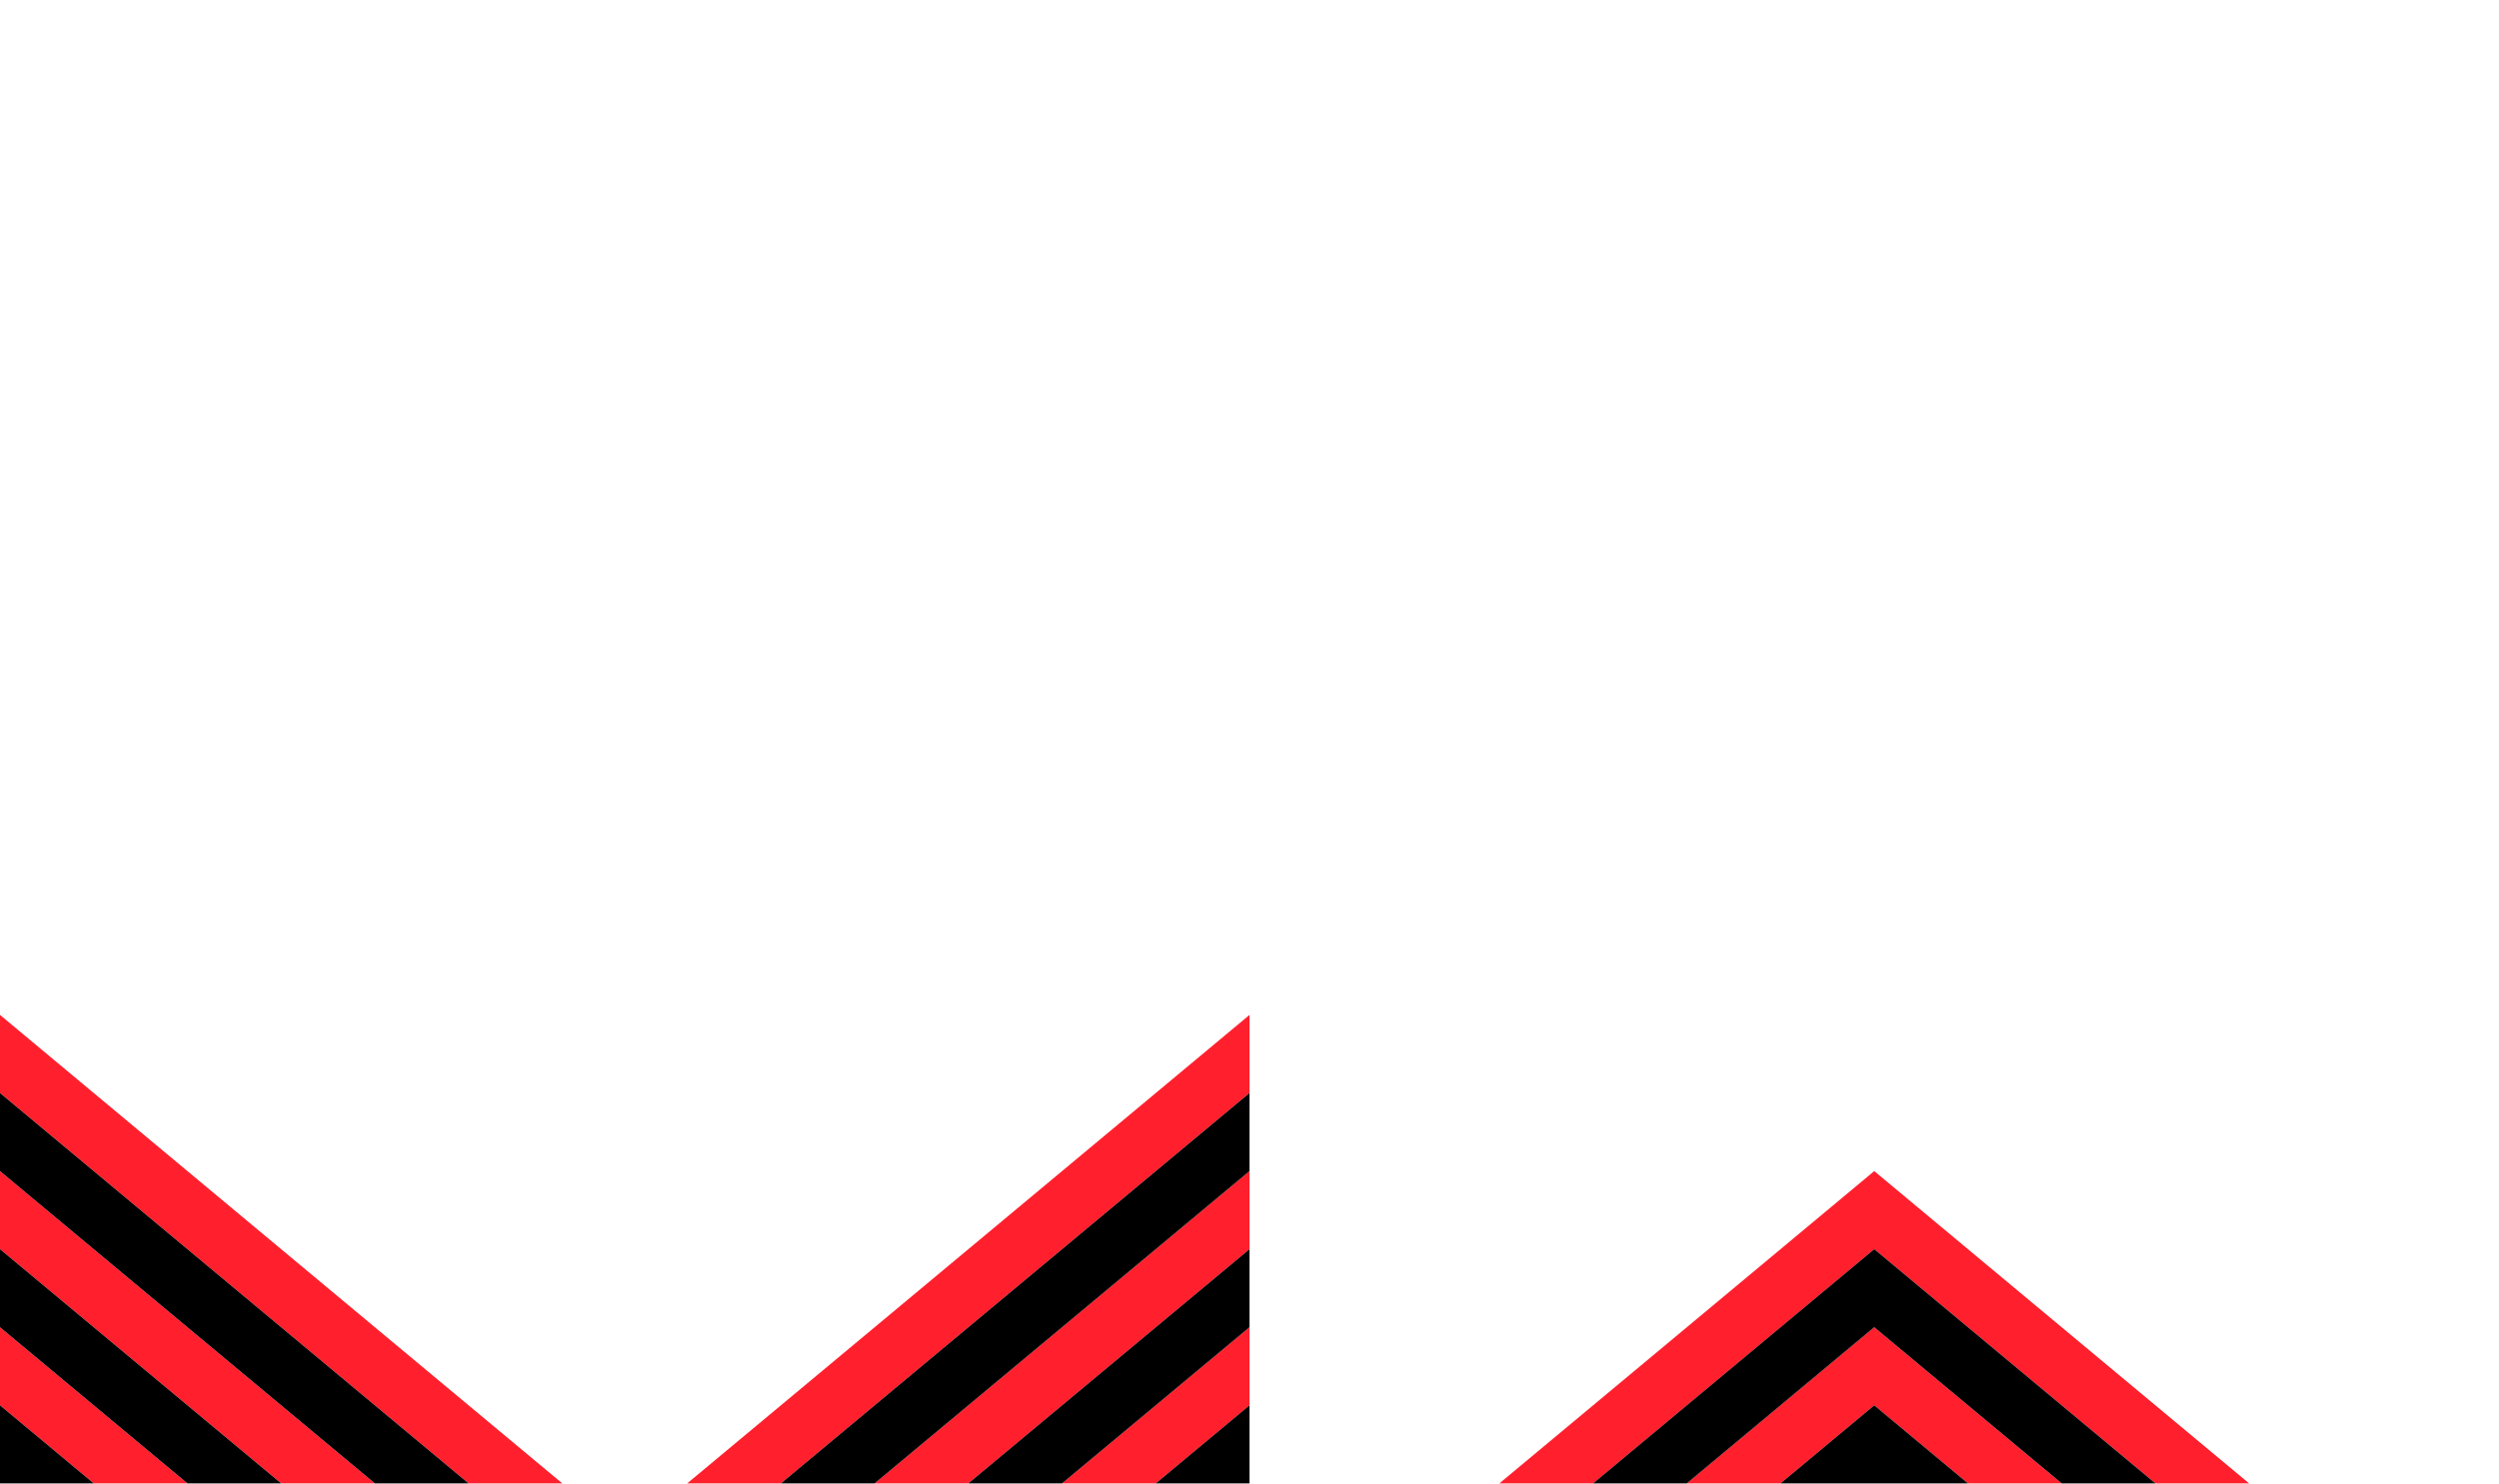
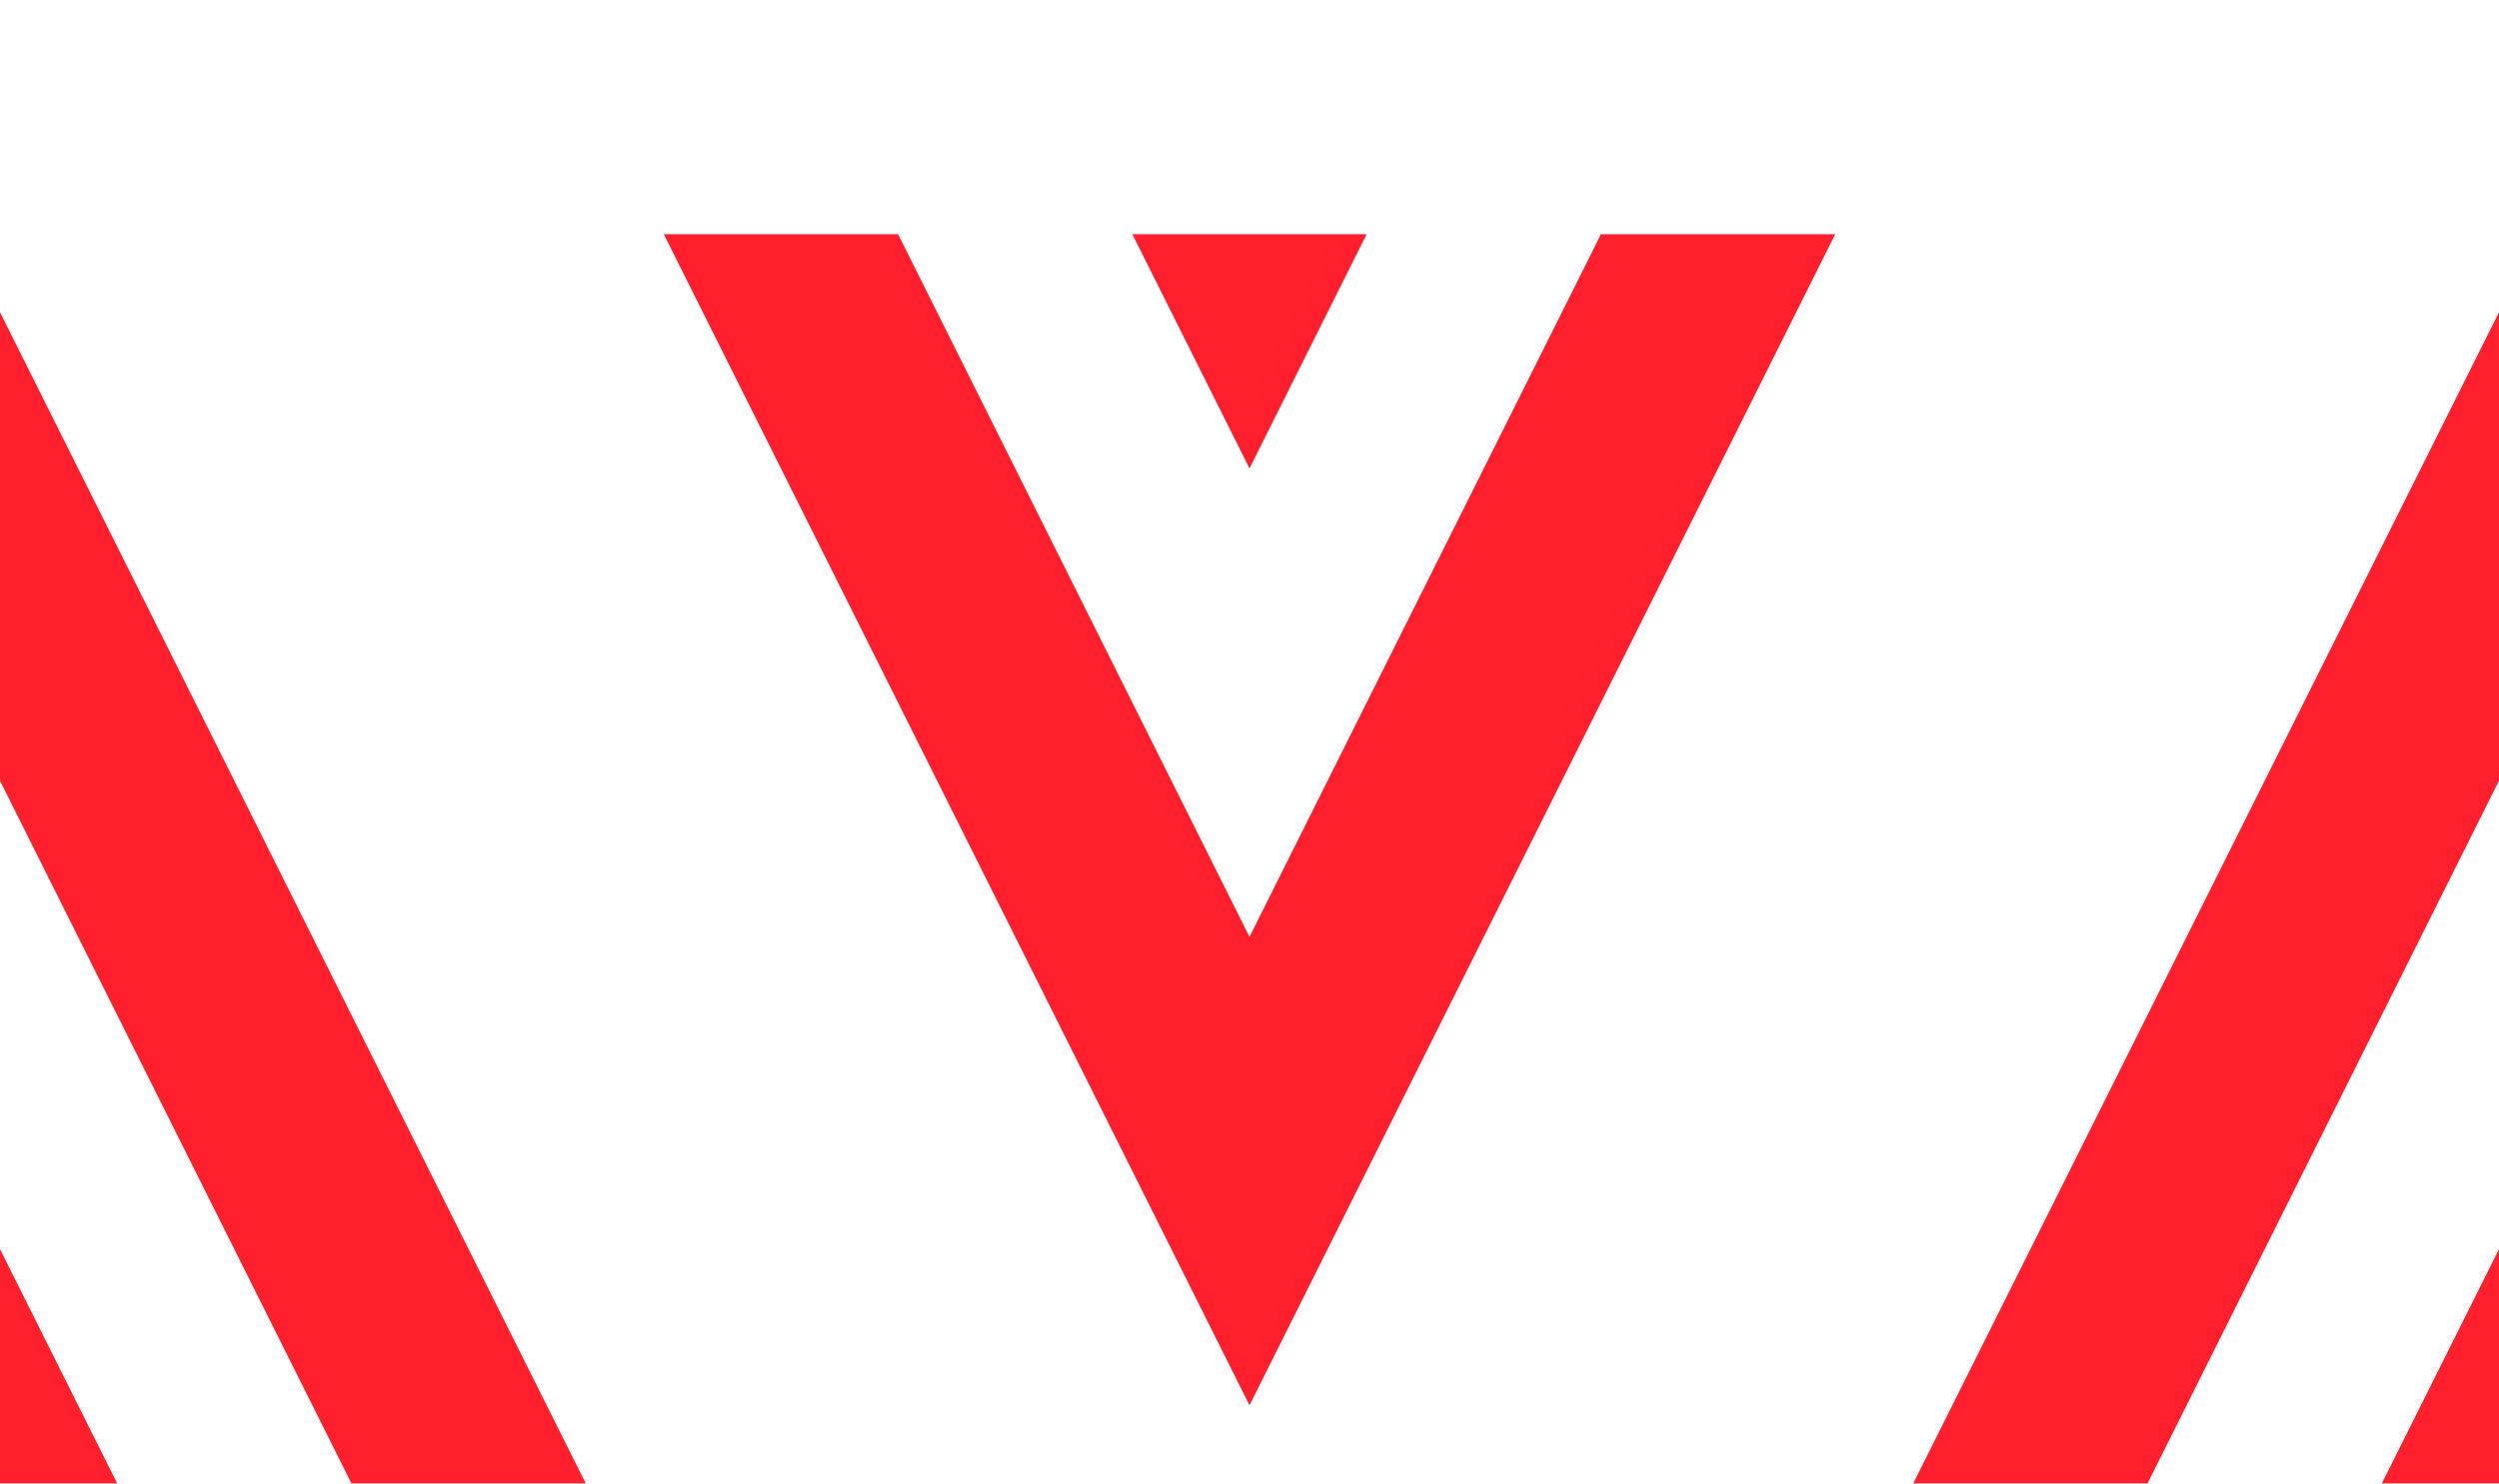
<svg xmlns="http://www.w3.org/2000/svg" width="192" height="114" viewBox="0 0 192 114">
  <defs>
    <clipPath id="pin">
      <rect width="192" height="18" />
    </clipPath>
    <clipPath id="cone">
      <rect y="18" width="192" height="96" />
    </clipPath>
  </defs>
  <g clip-path="url(#pin)" />
  <g clip-path="url(#cone)">
    <g transform="translate(0,18)">
      <defs>
-         <clipPath id="rb96_0">
+         <clipPath id="rl0_36">
          <rect x="0" y="0" width="96" height="96" />
        </clipPath>
      </defs>
-       <g clip-path="url(#rb96_0)">
-         <polygon points="0,96 48,136 96,96 96,102 48,142 0,102" fill="#ff1f2d" />
-         <polygon points="0,102 48,142 96,102 96,108 48,148 0,108" fill="#000" />
+       <g clip-path="url(#rl0_36)">
+         <polygon points="51,0 69,0 117,96 99,96" fill="#ff1f2d" />
      </g>
      <defs>
-         <clipPath id="rb96_1">
+         <clipPath id="rl1_-36">
          <rect x="96" y="0" width="96" height="96" />
        </clipPath>
      </defs>
-       <g clip-path="url(#rb96_1)">
-         <polygon points="96,136 144,96 192,136 192,142 144,102 96,142" fill="#ff1f2d" />
-         <polygon points="96,142 144,102 192,142 192,148 144,108 96,148" fill="#000" />
+       <g clip-path="url(#rl1_-36)">
+         <polygon points="123,0 141,0 93,96 75,96" fill="#ff1f2d" />
      </g>
      <defs>
-         <clipPath id="rb84_0">
+         <clipPath id="rl0_-36">
          <rect x="0" y="0" width="96" height="96" />
        </clipPath>
      </defs>
-       <g clip-path="url(#rb84_0)">
-         <polygon points="0,84 48,124 96,84 96,90 48,130 0,90" fill="#ff1f2d" />
-         <polygon points="0,90 48,130 96,90 96,96 48,136 0,96" fill="#000" />
+       <g clip-path="url(#rl0_-36)">
+         <polygon points="-21,0 -3,0 45,96 27,96" fill="#ff1f2d" />
      </g>
      <defs>
-         <clipPath id="rb84_1">
+         <clipPath id="rl1_36">
          <rect x="96" y="0" width="96" height="96" />
        </clipPath>
      </defs>
-       <g clip-path="url(#rb84_1)">
-         <polygon points="96,124 144,84 192,124 192,130 144,90 96,130" fill="#ff1f2d" />
-         <polygon points="96,130 144,90 192,130 192,136 144,96 96,136" fill="#000" />
+       <g clip-path="url(#rl1_36)">
+         <polygon points="195,0 213,0 165,96 147,96" fill="#ff1f2d" />
      </g>
      <defs>
-         <clipPath id="rb72_0">
+         <clipPath id="rl0_72">
          <rect x="0" y="0" width="96" height="96" />
        </clipPath>
      </defs>
-       <g clip-path="url(#rb72_0)">
-         <polygon points="0,72 48,112 96,72 96,78 48,118 0,78" fill="#ff1f2d" />
-         <polygon points="0,78 48,118 96,78 96,84 48,124 0,84" fill="#000" />
+       <g clip-path="url(#rl0_72)">
+         <polygon points="87,0 105,0 153,96 135,96" fill="#ff1f2d" />
      </g>
      <defs>
-         <clipPath id="rb72_1">
+         <clipPath id="rl1_-72">
          <rect x="96" y="0" width="96" height="96" />
        </clipPath>
      </defs>
-       <g clip-path="url(#rb72_1)">
-         <polygon points="96,112 144,72 192,112 192,118 144,78 96,118" fill="#ff1f2d" />
-         <polygon points="96,118 144,78 192,118 192,124 144,84 96,124" fill="#000" />
+       <g clip-path="url(#rl1_-72)">
+         <polygon points="87,0 105,0 57,96 39,96" fill="#ff1f2d" />
      </g>
      <defs>
-         <clipPath id="rb60_0">
+         <clipPath id="rl0_-72">
          <rect x="0" y="0" width="96" height="96" />
        </clipPath>
      </defs>
-       <g clip-path="url(#rb60_0)">
-         <polygon points="0,60 48,100 96,60 96,66 48,106 0,66" fill="#ff1f2d" />
-         <polygon points="0,66 48,106 96,66 96,72 48,112 0,72" fill="#000" />
+       <g clip-path="url(#rl0_-72)">
+         <polygon points="-57,0 -39,0 9,96 -9,96" fill="#ff1f2d" />
+       </g>
+       <defs>
+         <clipPath id="rl1_72">
+           <rect x="96" y="0" width="96" height="96" />
+         </clipPath>
+       </defs>
+       <g clip-path="url(#rl1_72)">
+         <polygon points="231,0 249,0 201,96 183,96" fill="#ff1f2d" />
      </g>
    </g>
  </g>
</svg>
